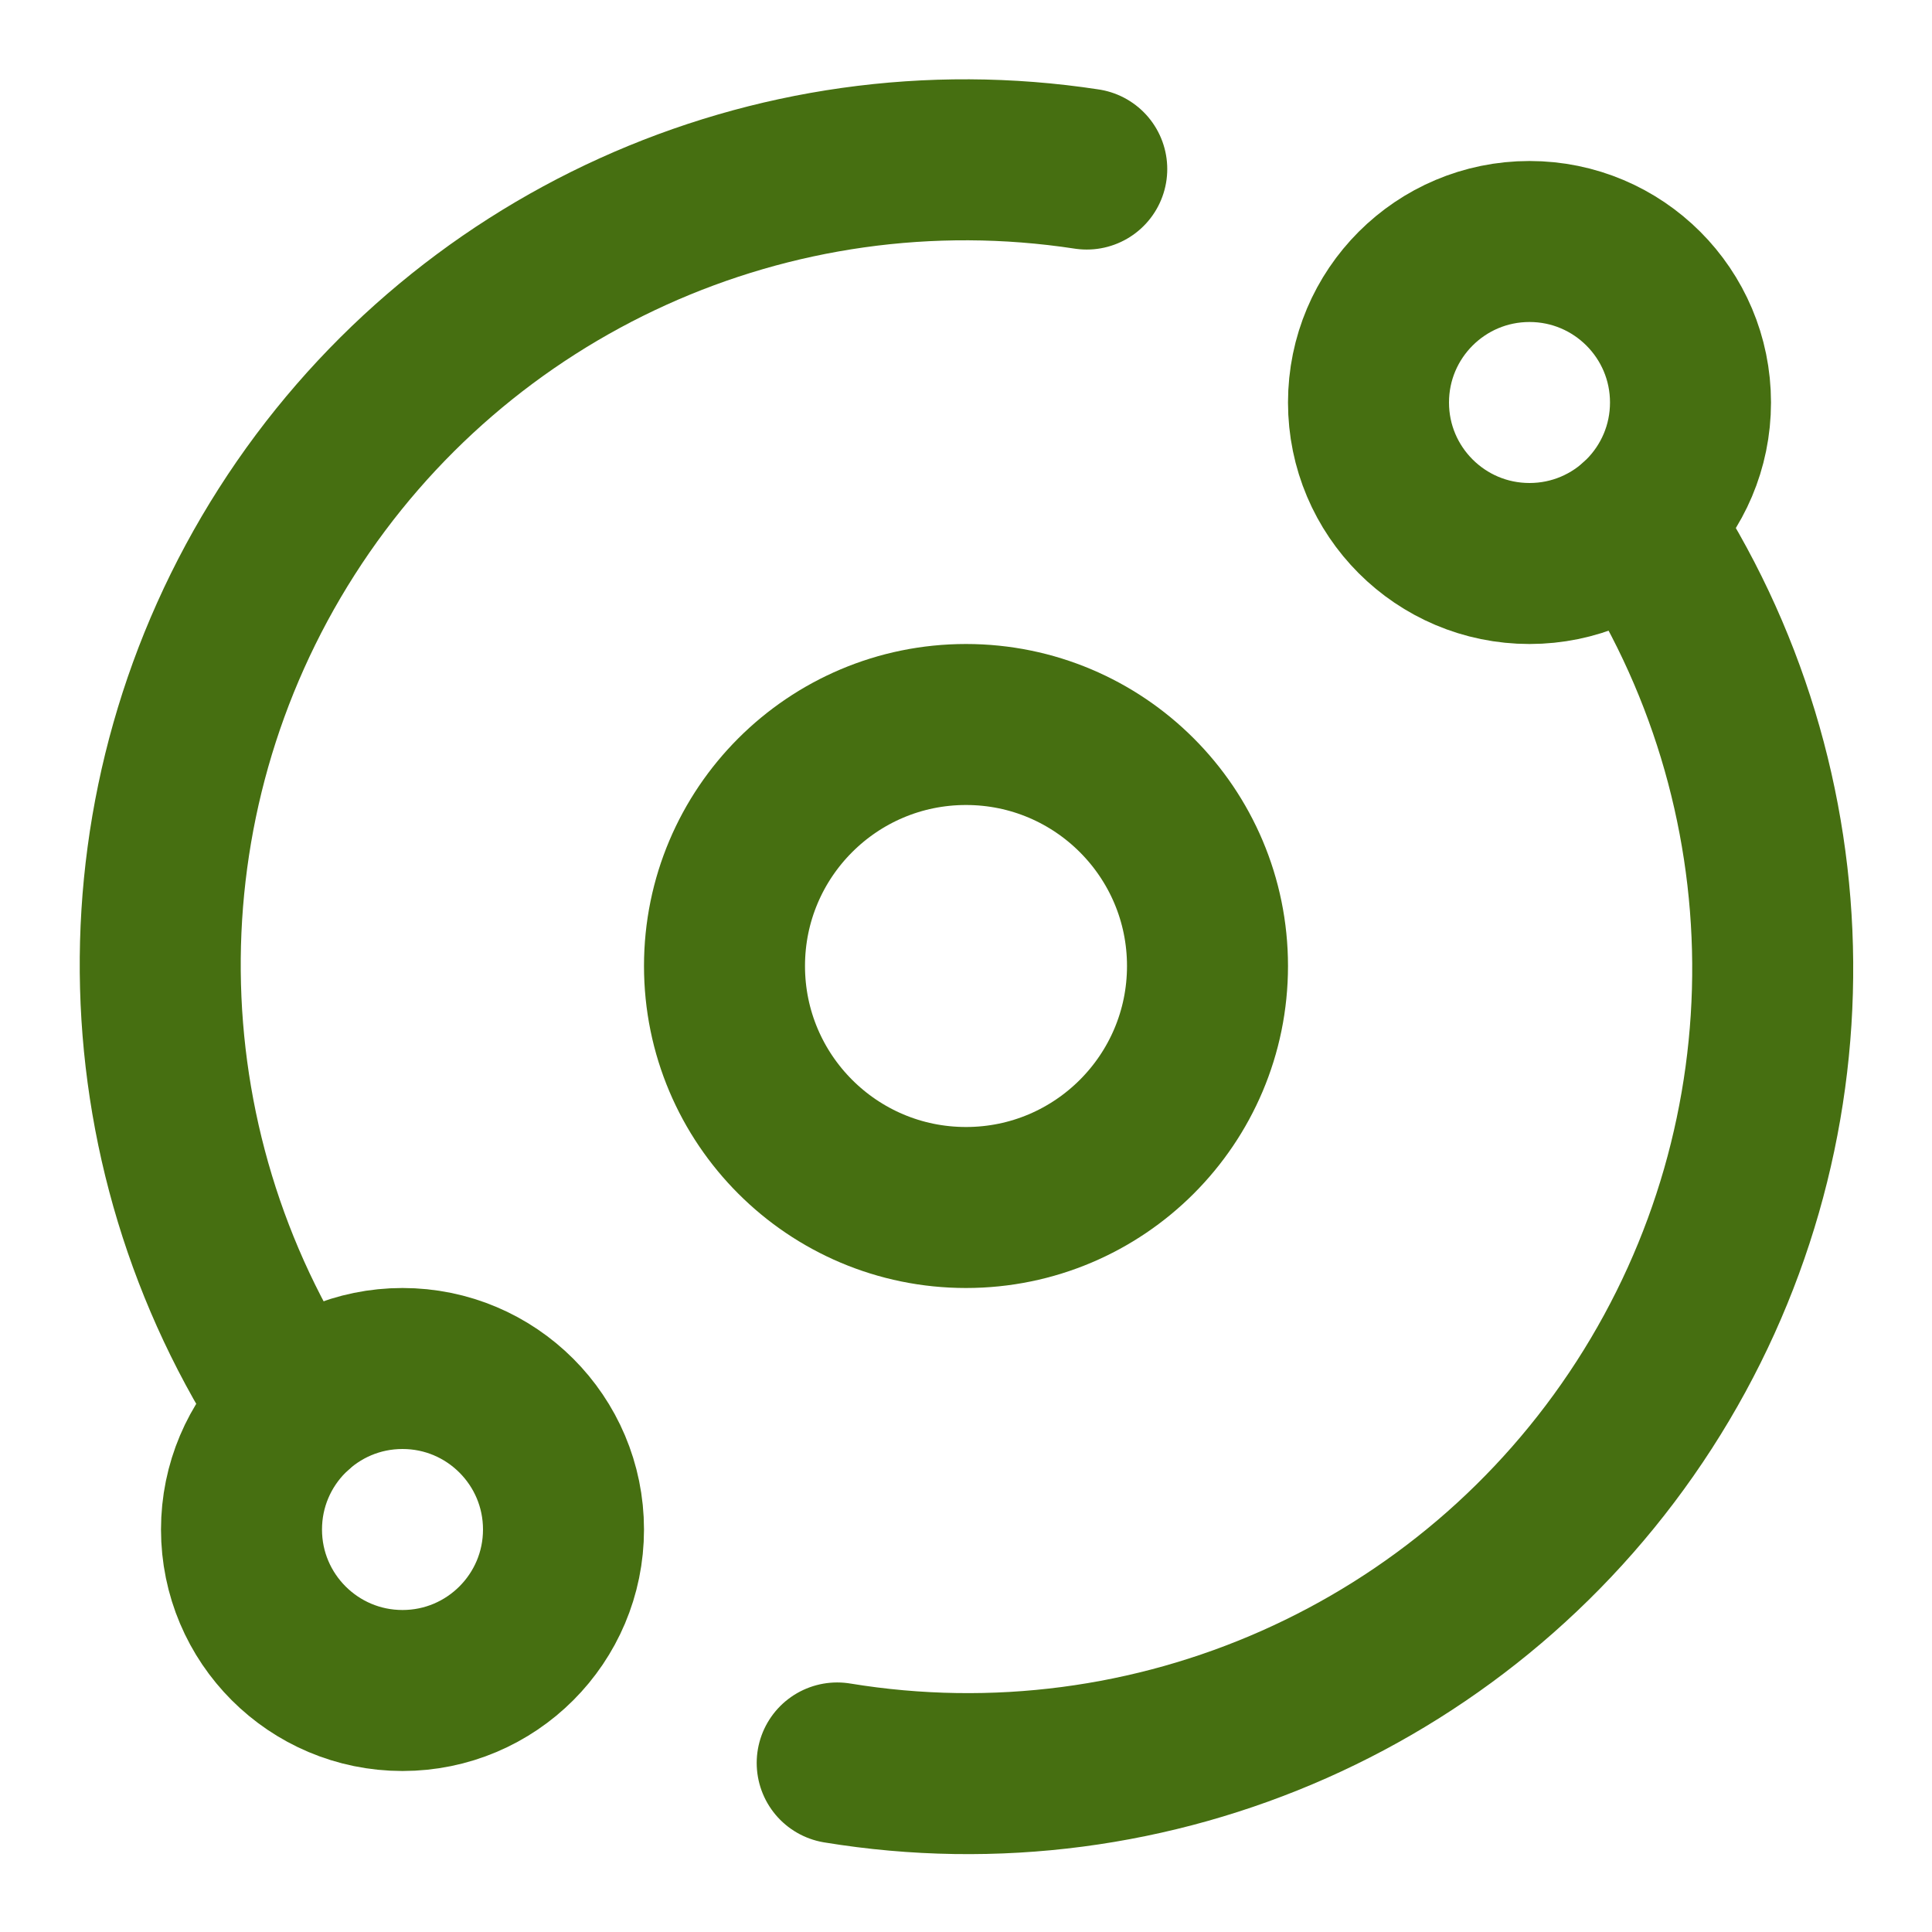
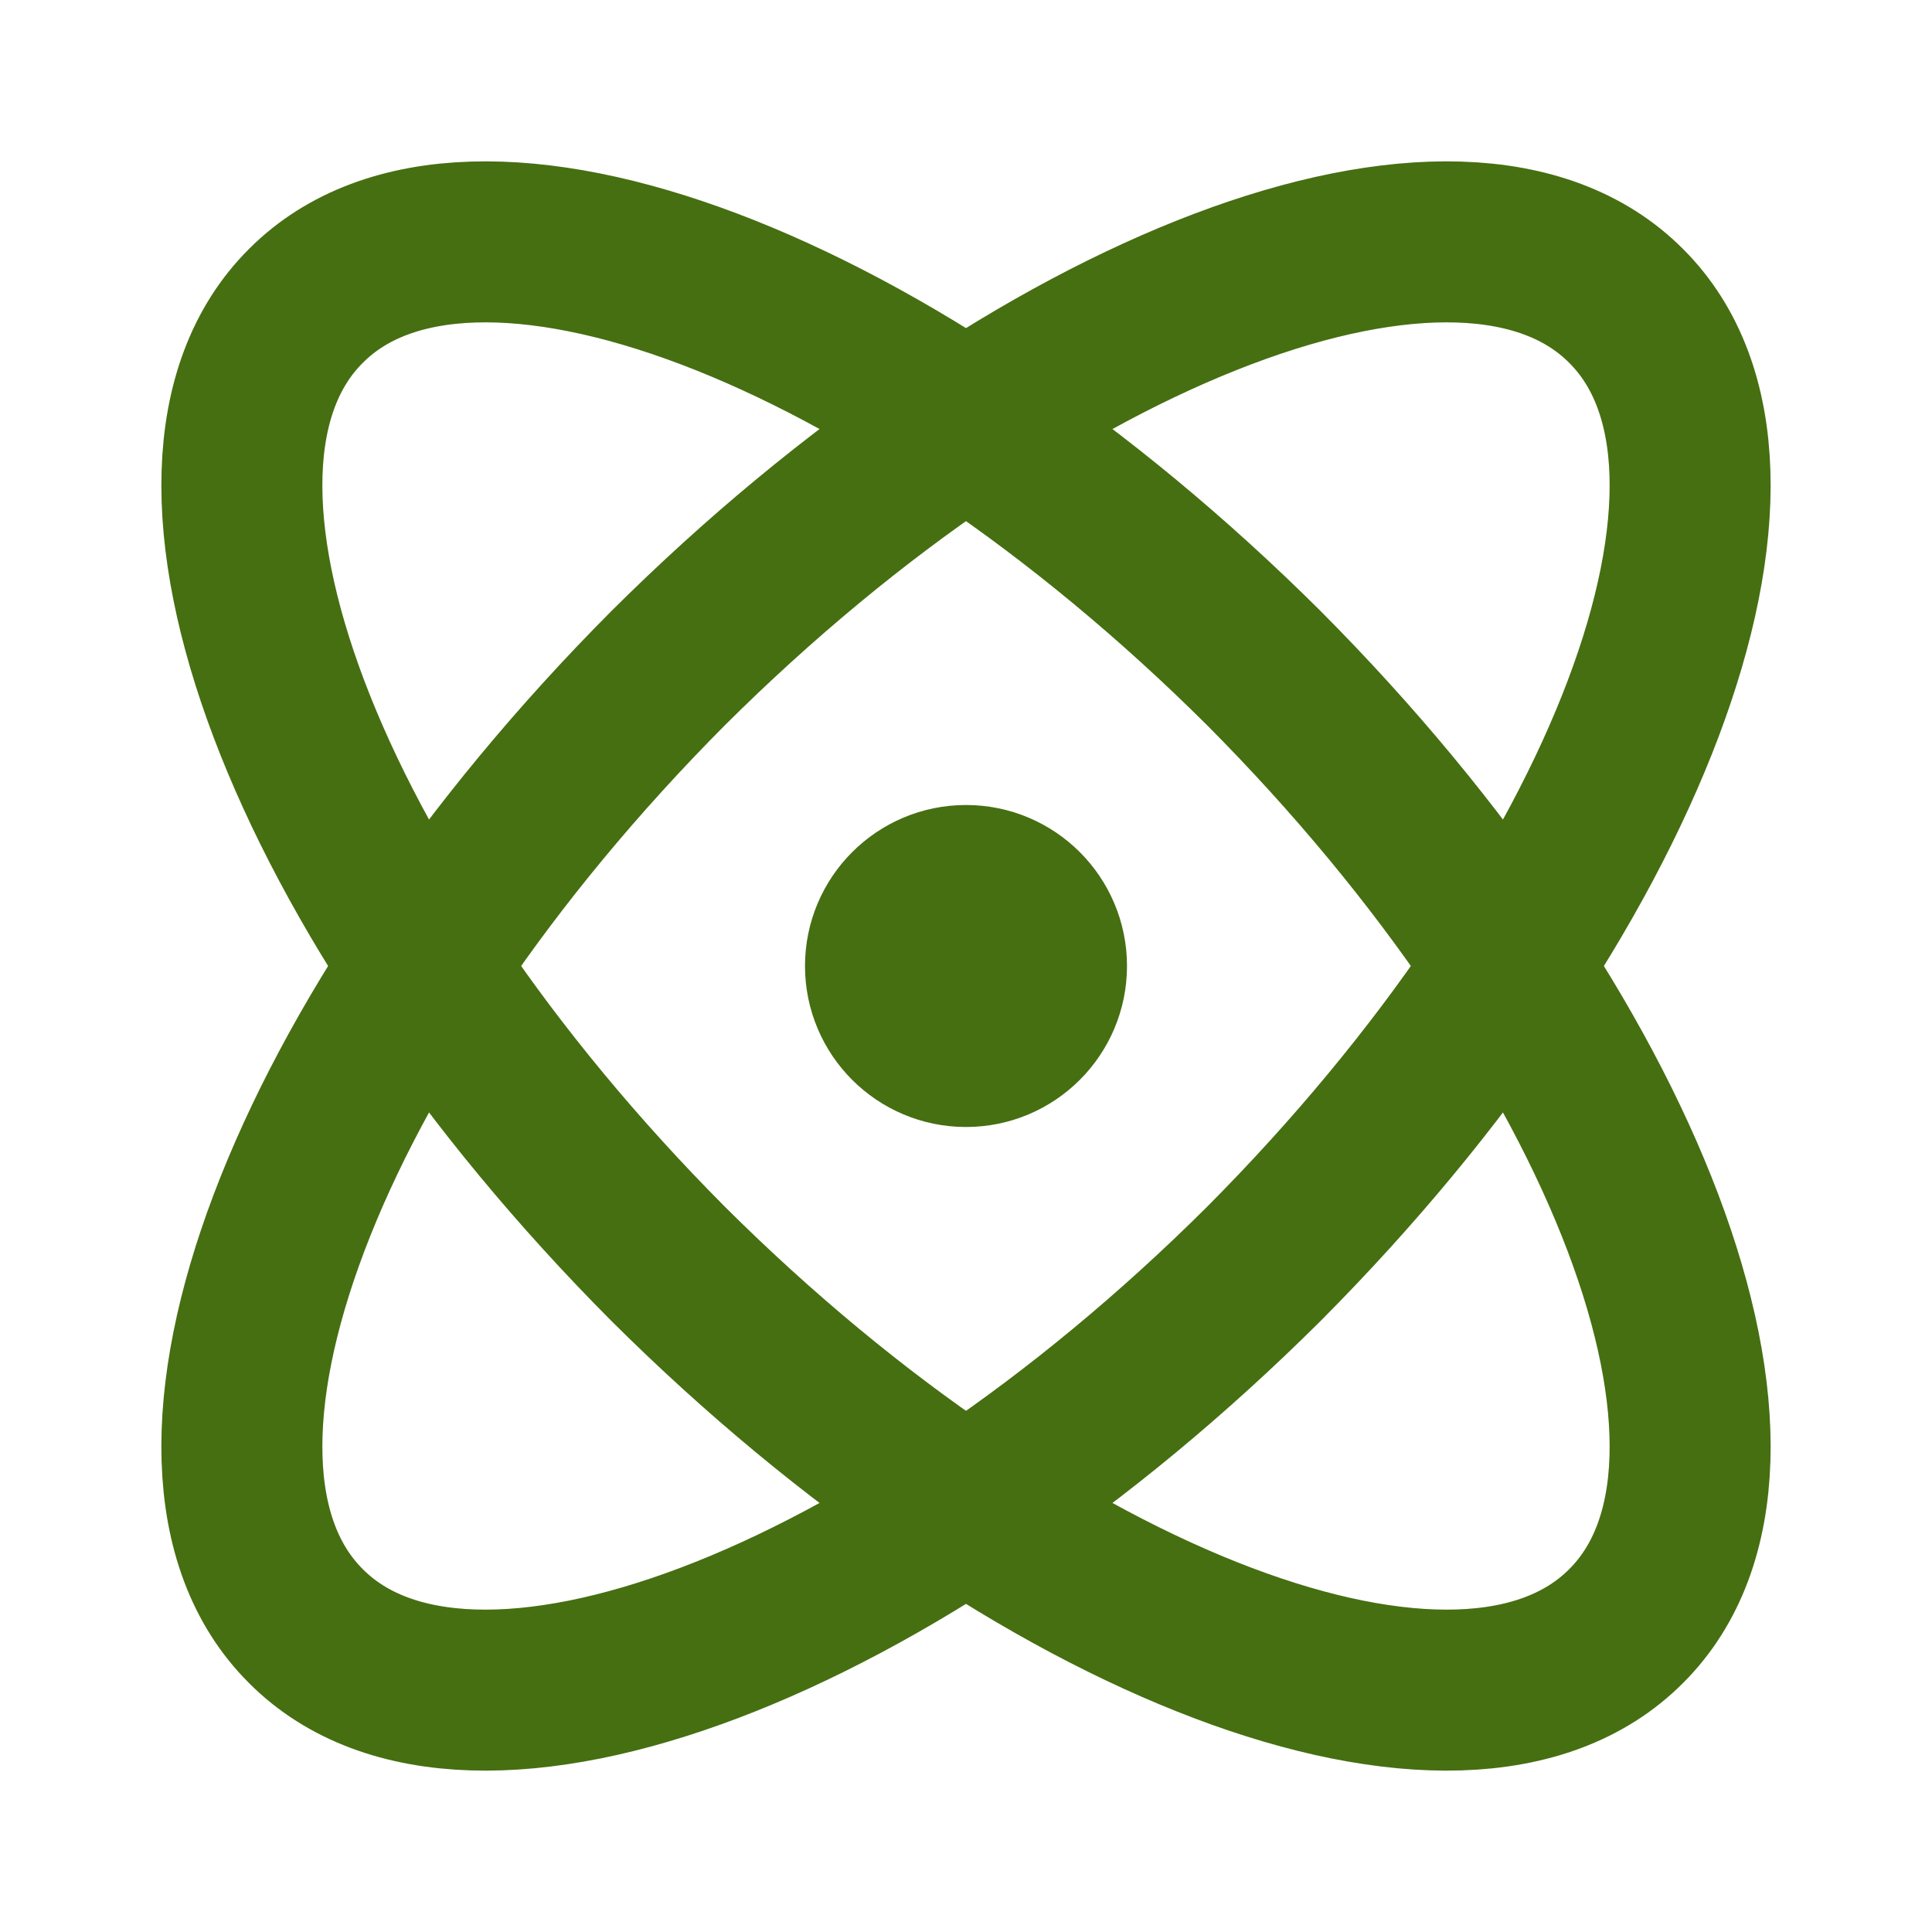
<svg xmlns="http://www.w3.org/2000/svg" width="24" height="24" viewBox="0 0 24 24" fill="none" stroke="#466f11" stroke-width="2" stroke-linecap="round" stroke-linejoin="round">
  <style>
    @media (prefers-color-scheme: dark) { circle, path { stroke: oklch(0.756 0.108 138); } }
  </style>
-   <circle cx="12" cy="12" r="3" />
-   <circle cx="19" cy="5" r="2" />
-   <circle cx="5" cy="19" r="2" />
-   <path d="M10.4 21.9a10 10 0 0 0 9.941-15.416" />
-   <path d="M13.5 2.1a10 10 0 0 0-9.841 15.416" />
+   <circle cx="12" cy="12" r="1" />
+   <path d="M20.2 20.2c2.04-2.03.02-7.36-4.5-11.9-4.54-4.52-9.87-6.54-11.9-4.5-2.04 2.03-.02 7.36 4.5 11.9 4.54 4.52 9.87 6.54 11.9 4.5Z" />
+   <path d="M15.7 15.7c4.52-4.54 6.54-9.87 4.5-11.9-2.03-2.04-7.36-.02-11.9 4.5-4.52 4.54-6.54 9.87-4.5 11.9 2.03 2.04 7.36.02 11.9-4.5Z" />
</svg>
